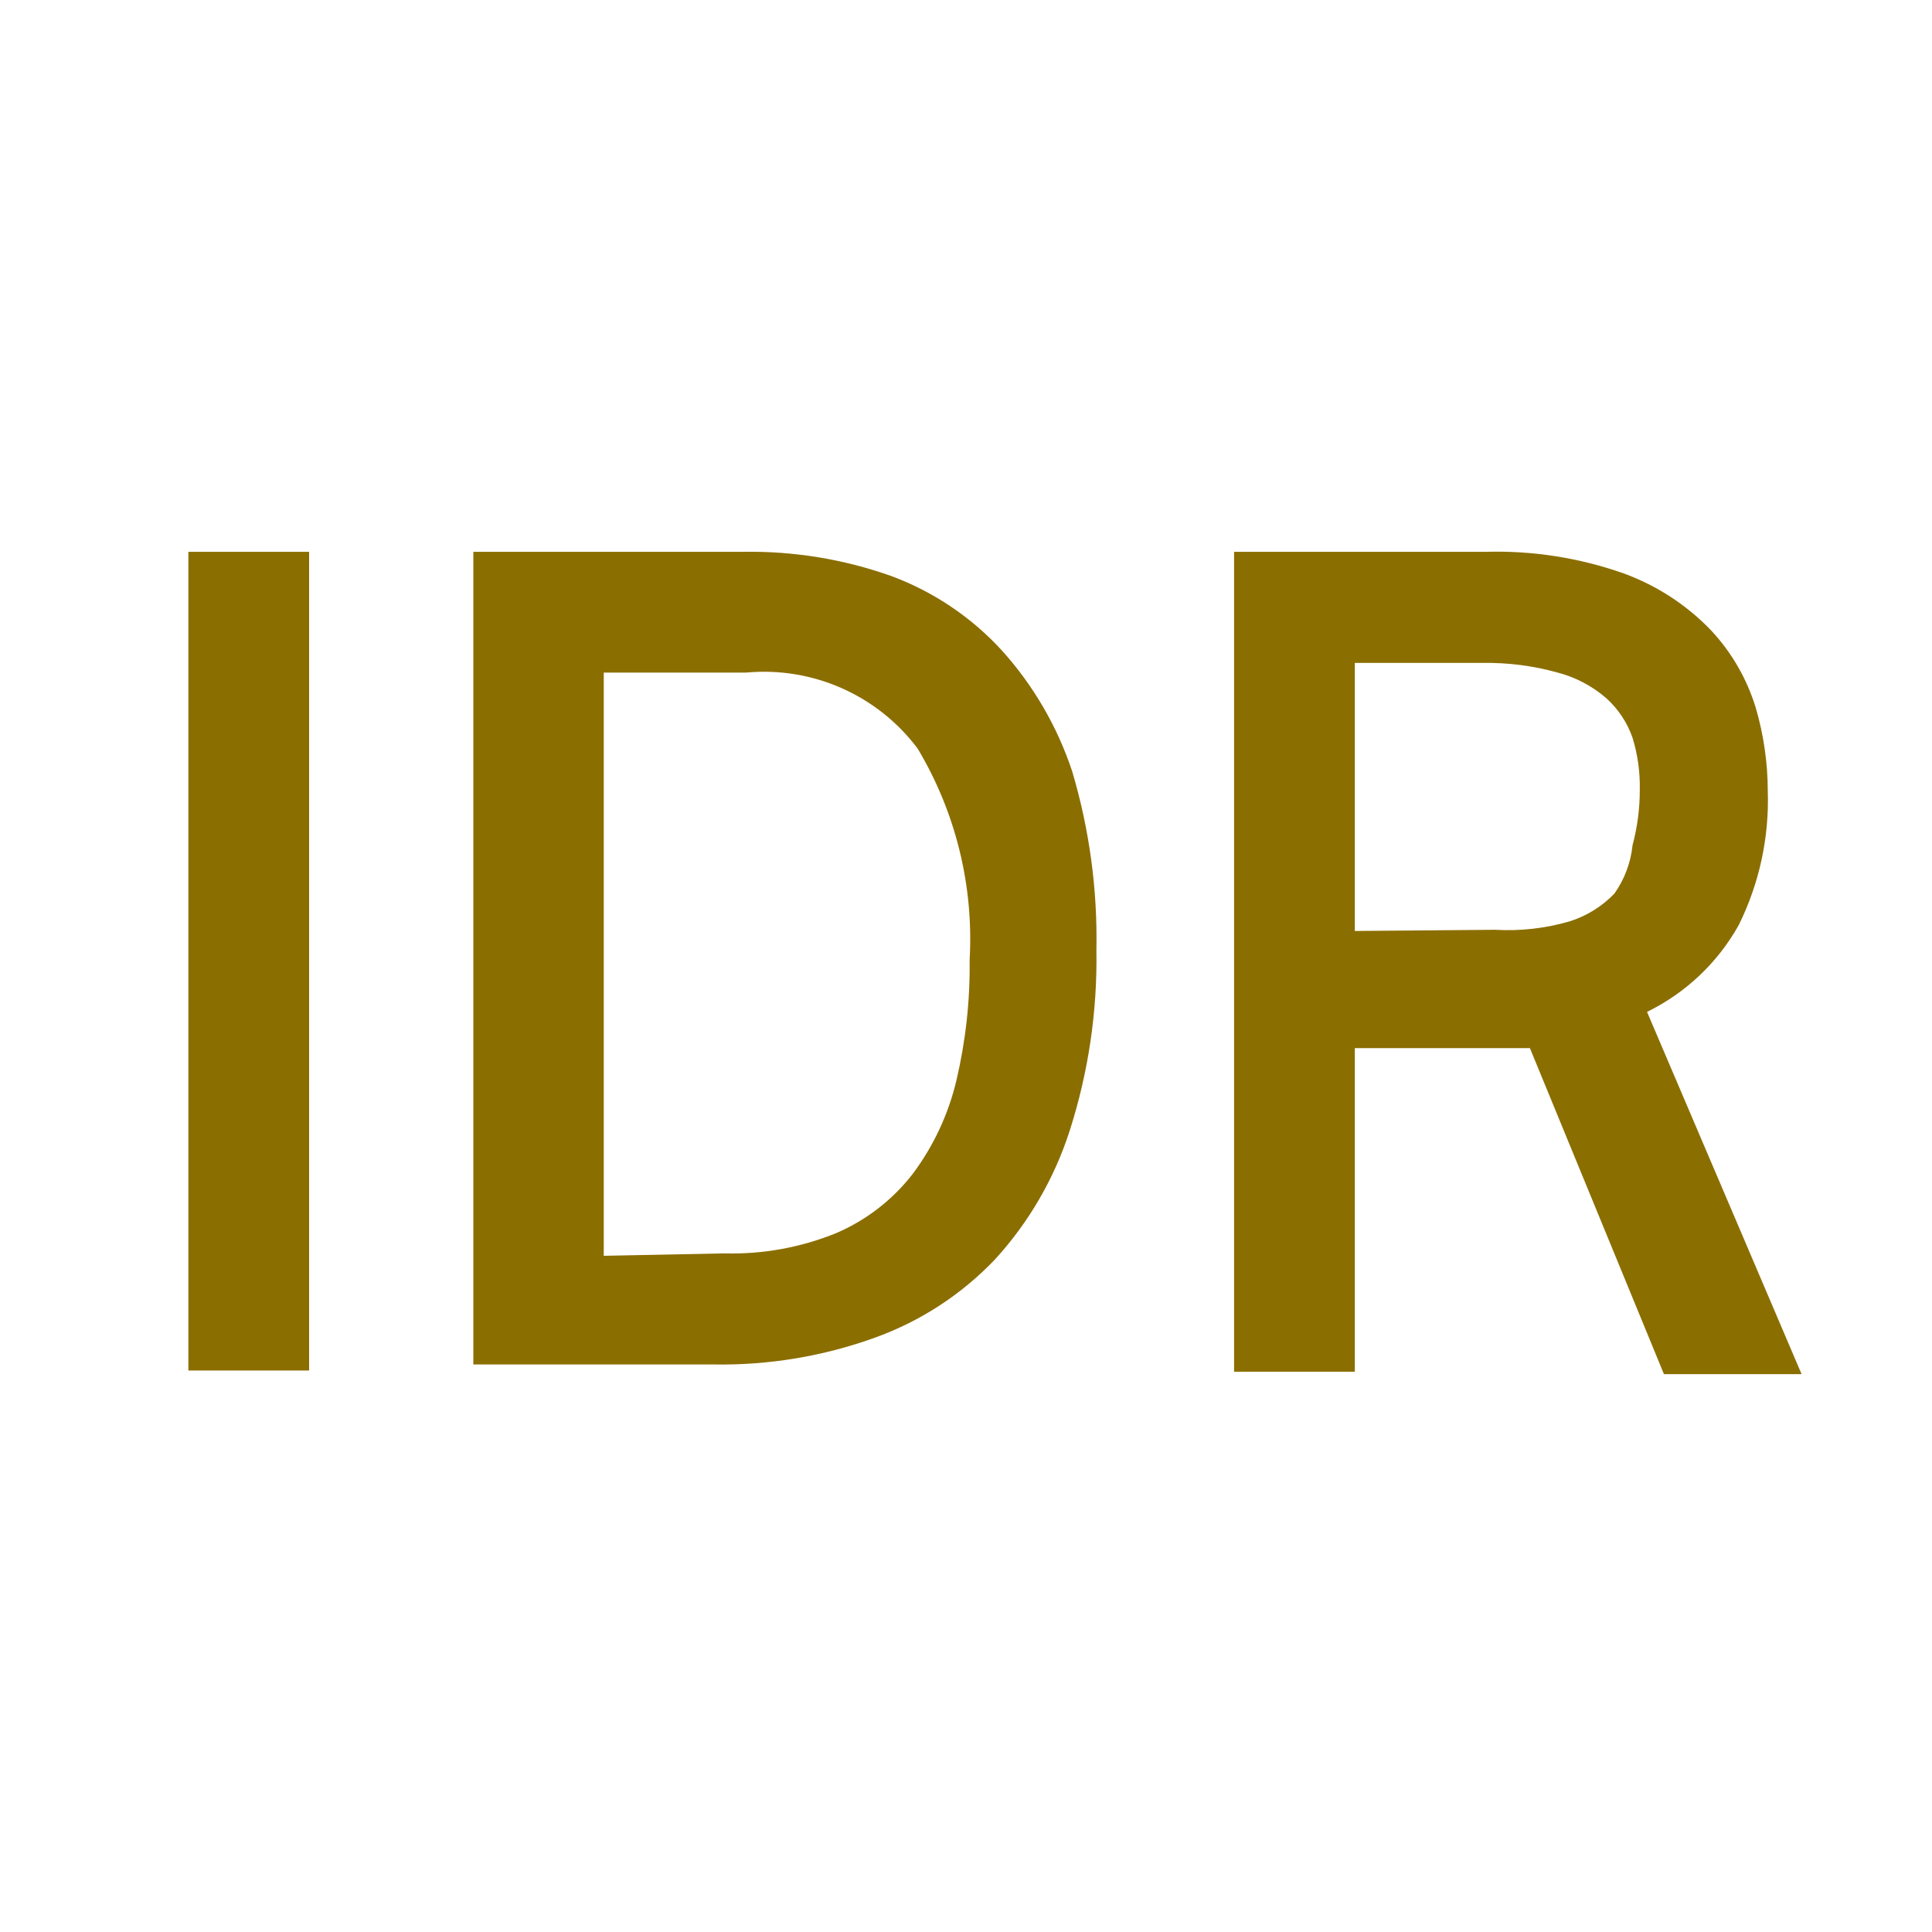
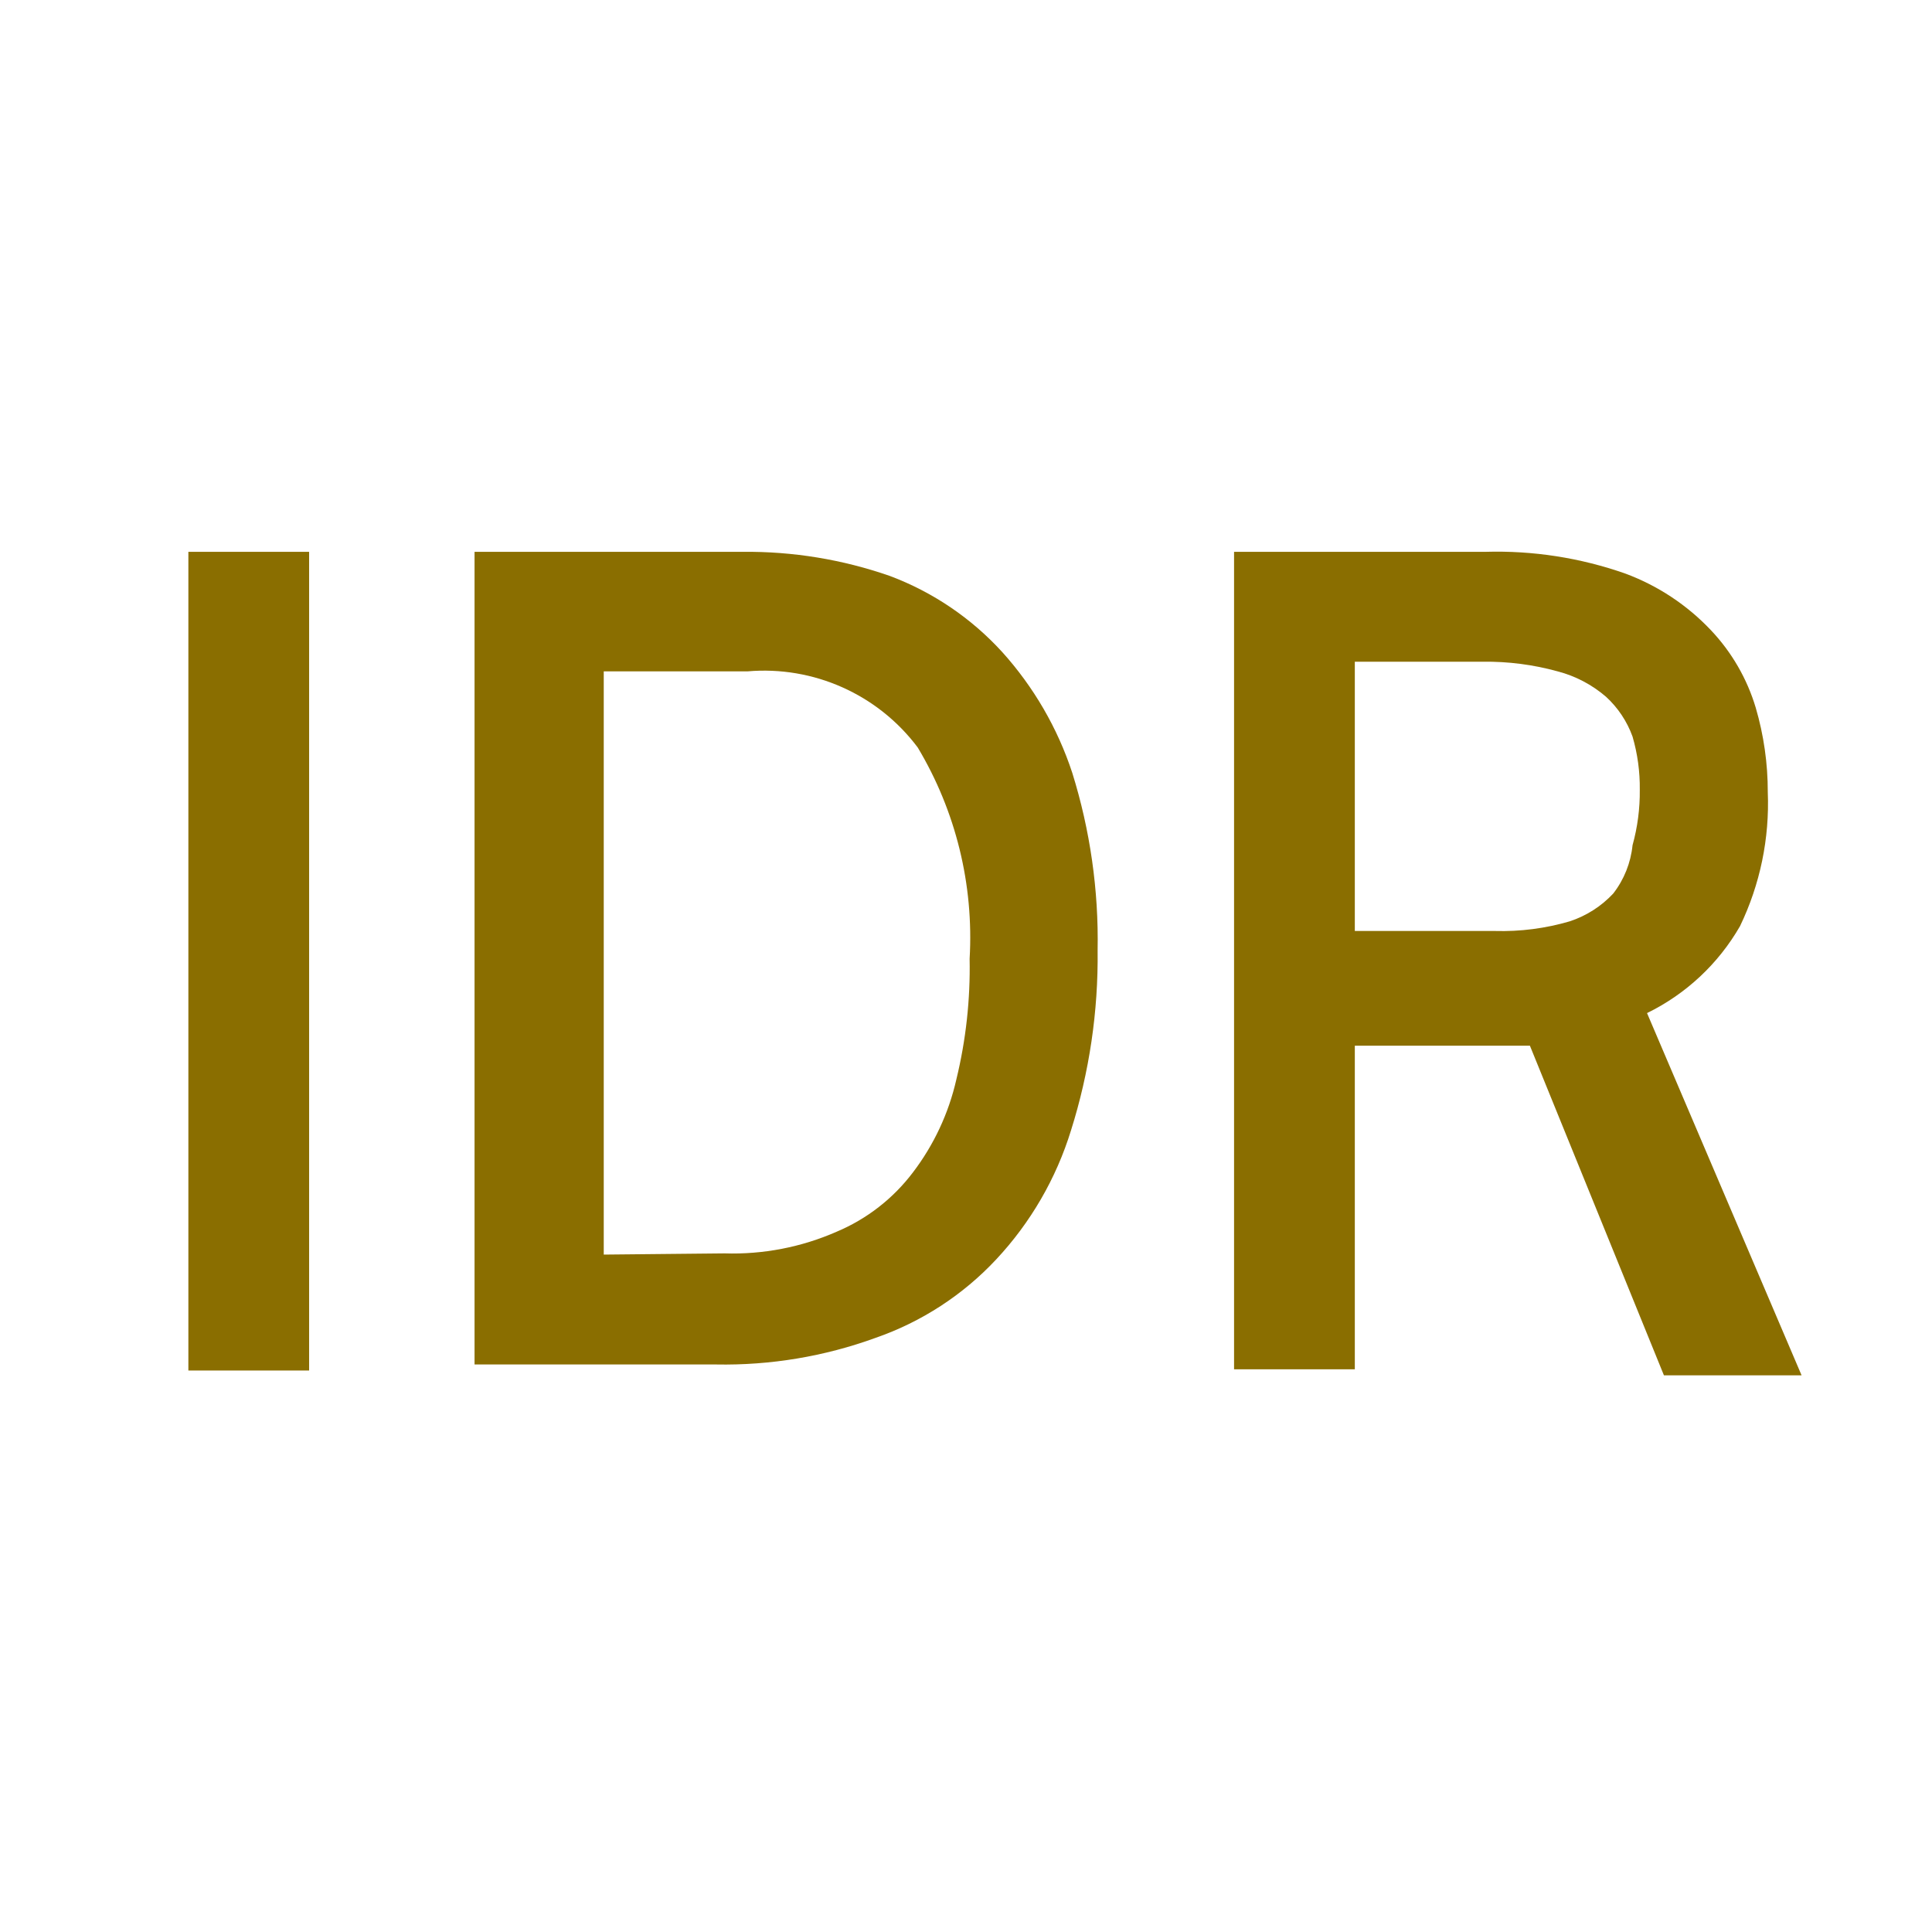
- <svg xmlns="http://www.w3.org/2000/svg" viewBox="0 0 16 16">
+ <svg xmlns="http://www.w3.org/2000/svg" width="16" height="16" viewBox="0 0 16 16">
  <defs>
-     <style>.a{fill:#8b6e00;}</style>
+     <style>.a{fill:#8a6e00;}</style>
  </defs>
  <path class="a" d="M1.56,4.57h1v6.78h-1Z" />
-   <path class="a" d="M6.15,4.57a3.49,3.49,0,0,1,1.23.2,2.35,2.35,0,0,1,.92.62,2.82,2.82,0,0,1,.58,1,4.86,4.86,0,0,1,.2,1.48,4.64,4.64,0,0,1-.22,1.49,2.89,2.89,0,0,1-.62,1.07,2.58,2.58,0,0,1-1,.65,3.74,3.74,0,0,1-1.32.22h-2V4.57ZM6,10.38a2.29,2.29,0,0,0,.93-.17,1.6,1.6,0,0,0,.63-.49,2.1,2.1,0,0,0,.36-.77,4.12,4.12,0,0,0,.11-1,3.07,3.07,0,0,0-.43-1.75,1.59,1.59,0,0,0-1.42-.63H5v4.83Z" />
-   <path class="a" d="M12.3,4.57a3.16,3.16,0,0,1,1.15.18,1.91,1.91,0,0,1,.72.47,1.64,1.64,0,0,1,.37.64,2.47,2.47,0,0,1,.1.69,2.33,2.33,0,0,1-.24,1.11,1.75,1.75,0,0,1-.76.72l1.28,3H13.78l-1.11-2.7H11.22v2.68h-1V4.57Zm.08,3.13A1.83,1.83,0,0,0,13,7.63a.88.88,0,0,0,.37-.23A.84.84,0,0,0,13.52,7a1.76,1.76,0,0,0,.06-.46,1.37,1.37,0,0,0-.06-.43.79.79,0,0,0-.22-.33,1,1,0,0,0-.4-.21,2.18,2.18,0,0,0-.62-.08H11.22V7.71Z" />
+   <path class="a" d="M6.15,4.57a3.59,3.59,0,0,1,1.22.2,2.4,2.4,0,0,1,.93.63,2.8,2.8,0,0,1,.58,1,4.65,4.65,0,0,1,.21,1.47,4.77,4.77,0,0,1-.22,1.49,2.75,2.75,0,0,1-.62,1.07,2.48,2.48,0,0,1-1,.65,3.66,3.66,0,0,1-1.32.22h-2V4.57ZM6,10.38a2.14,2.14,0,0,0,.93-.18,1.54,1.54,0,0,0,.63-.49,2,2,0,0,0,.36-.77,3.91,3.91,0,0,0,.11-1,3.06,3.06,0,0,0-.43-1.75,1.59,1.59,0,0,0-1.41-.63H5v4.83Z" />
+   <path class="a" d="M12.3,4.57a3.21,3.21,0,0,1,1.16.18,1.87,1.87,0,0,1,.71.47,1.6,1.6,0,0,1,.37.64,2.47,2.47,0,0,1,.1.7,2.34,2.34,0,0,1-.23,1.11,1.8,1.8,0,0,1-.77.72l1.28,3H13.78L12.67,8.66H11.22v2.68h-1V4.57Zm.08,3.14A2,2,0,0,0,13,7.63a.86.86,0,0,0,.36-.23A.78.78,0,0,0,13.52,7a1.65,1.65,0,0,0,.06-.46,1.51,1.51,0,0,0-.06-.44.83.83,0,0,0-.22-.33,1,1,0,0,0-.4-.21,2.22,2.22,0,0,0-.62-.08H11.22V7.71Z" />
</svg>
